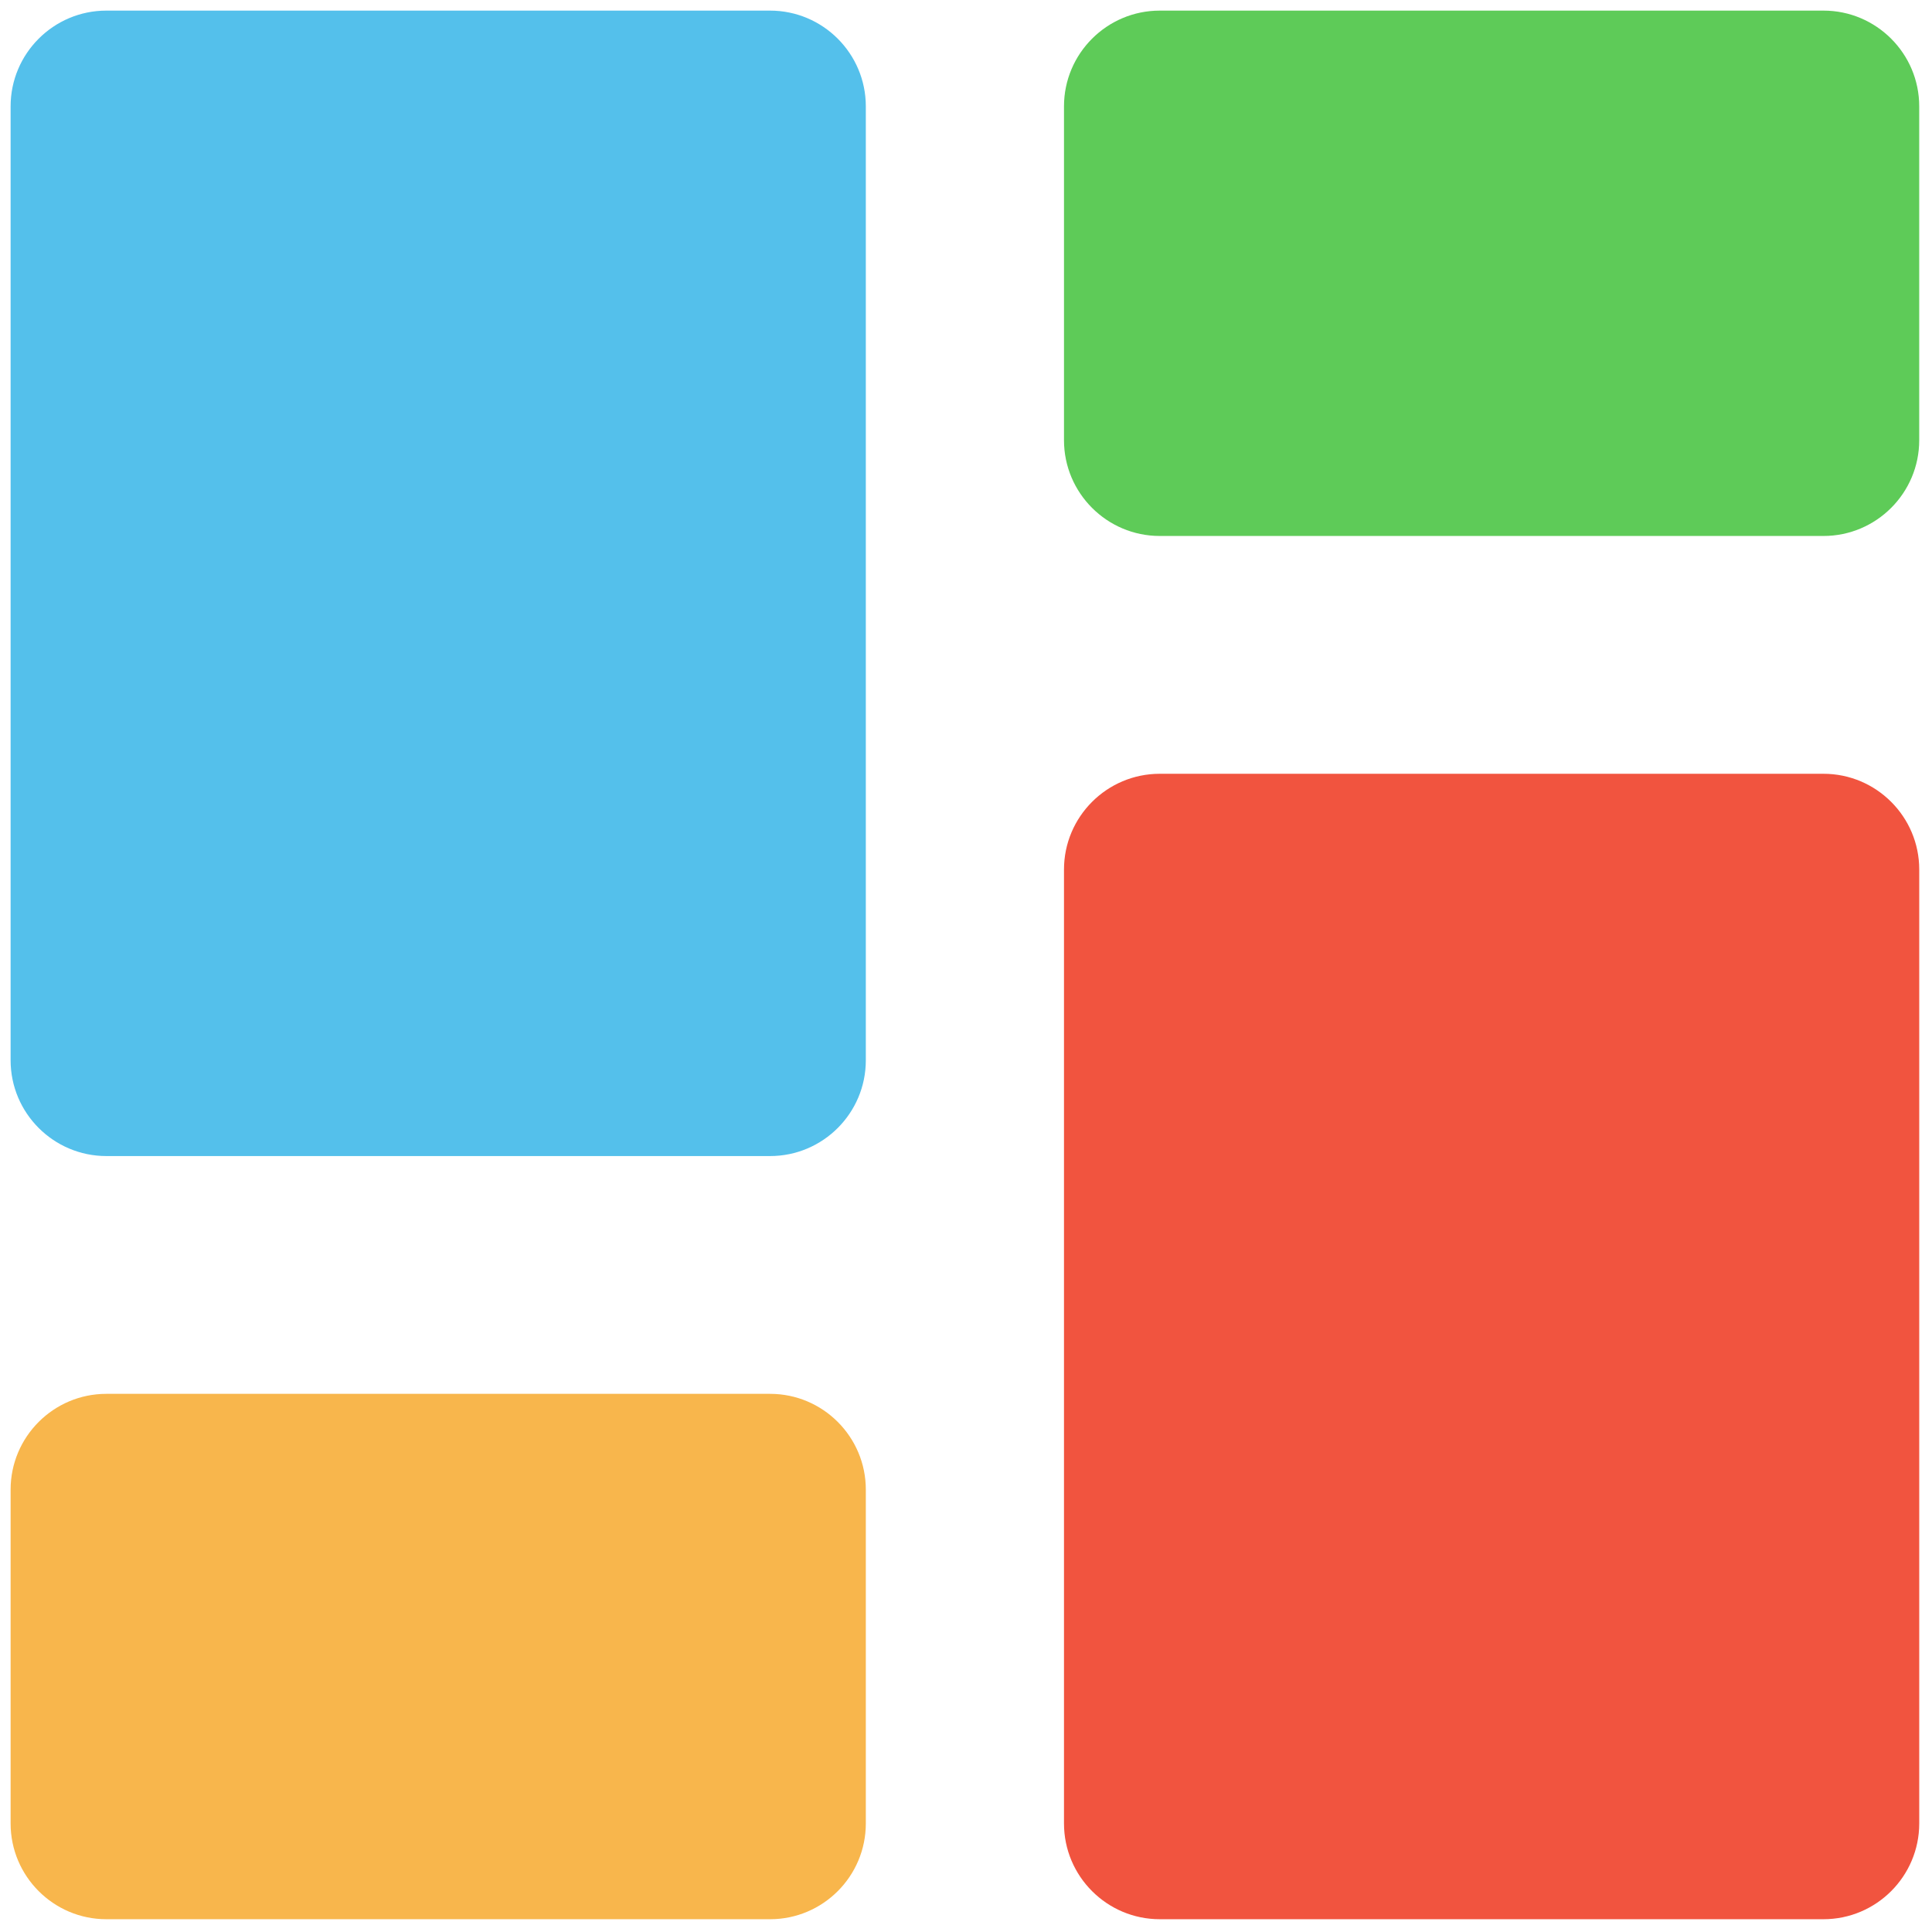
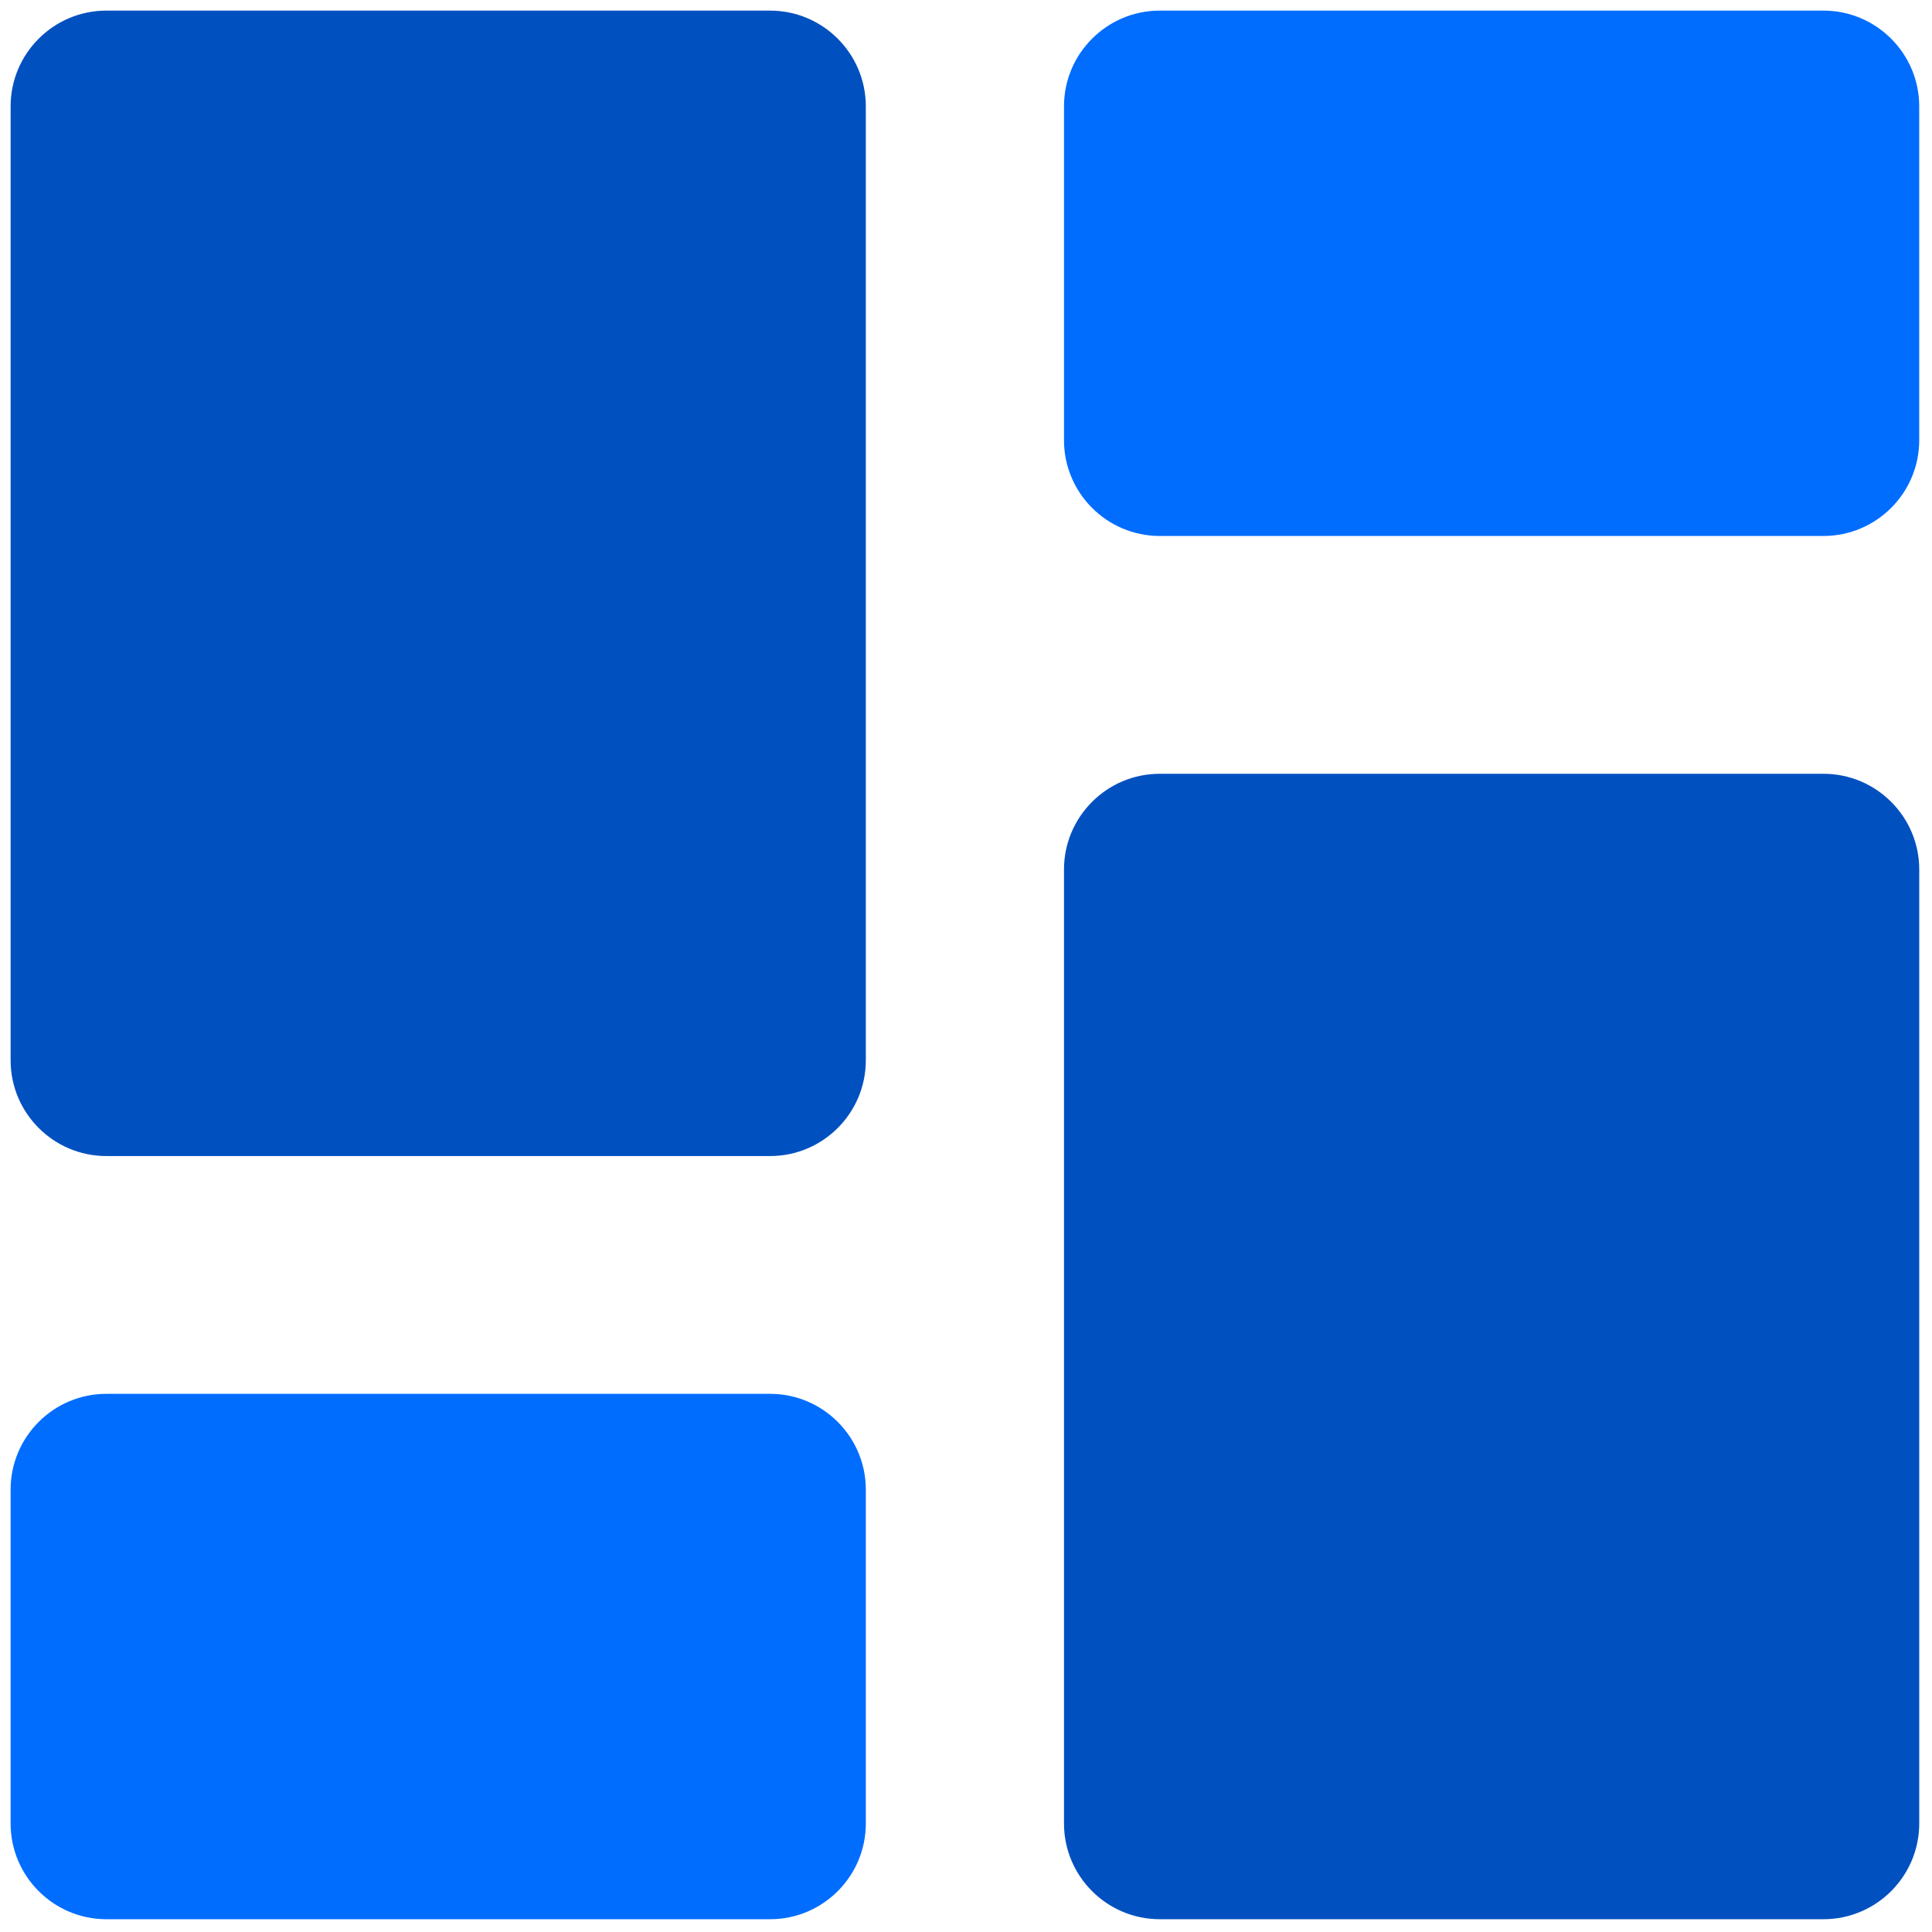
<svg xmlns="http://www.w3.org/2000/svg" version="1.1" width="256" height="256" viewBox="0 0 256 256" xml:space="preserve">
  <defs>
</defs>
  <g style="stroke: none; stroke-width: 0; stroke-dasharray: none; stroke-linecap: butt; stroke-linejoin: miter; stroke-miterlimit: 10; fill: none; fill-rule: nonzero; opacity: 1;" transform="translate(1.406593 1.406593) scale(2.81 2.81)">
-     <path d="M 35.813 54.013 H 4.514 C 2.025 54.013 0 51.987 0 49.498 V 4.514 C 0 2.025 2.025 0 4.514 0 h 31.299 c 2.489 0 4.514 2.025 4.514 4.514 v 44.984 C 40.328 51.987 38.303 54.013 35.813 54.013 z" style="stroke: none; stroke-width: 1; stroke-dasharray: none; stroke-linecap: butt; stroke-linejoin: miter; stroke-miterlimit: 10; fill: rgb(84,192,235); fill-rule: nonzero; opacity: 1;" transform=" matrix(1 0 0 1 0 0) " stroke-linecap="round" />
-     <path d="M 35.813 90 H 4.514 C 2.025 90 0 87.975 0 85.485 V 69.741 c 0 -2.489 2.025 -4.515 4.514 -4.515 h 31.299 c 2.489 0 4.514 2.025 4.514 4.515 v 15.744 C 40.328 87.975 38.303 90 35.813 90 z" style="stroke: none; stroke-width: 1; stroke-dasharray: none; stroke-linecap: butt; stroke-linejoin: miter; stroke-miterlimit: 10; fill: rgb(248,182,76); fill-rule: nonzero; opacity: 1;" transform=" matrix(1 0 0 1 0 0) " stroke-linecap="round" />
-     <path d="M 85.485 90 H 54.187 c -2.489 0 -4.515 -2.025 -4.515 -4.515 V 40.501 c 0 -2.489 2.025 -4.514 4.515 -4.514 h 31.299 c 2.489 0 4.515 2.025 4.515 4.514 v 44.984 C 90 87.975 87.975 90 85.485 90 z" style="stroke: none; stroke-width: 1; stroke-dasharray: none; stroke-linecap: butt; stroke-linejoin: miter; stroke-miterlimit: 10; fill: rgb(241,84,63); fill-rule: nonzero; opacity: 1;" transform=" matrix(1 0 0 1 0 0) " stroke-linecap="round" />
-     <path d="M 85.485 24.773 H 54.187 c -2.489 0 -4.515 -2.025 -4.515 -4.515 V 4.514 C 49.672 2.025 51.697 0 54.187 0 h 31.299 C 87.975 0 90 2.025 90 4.514 v 15.745 C 90 22.748 87.975 24.773 85.485 24.773 z" style="stroke: none; stroke-width: 1; stroke-dasharray: none; stroke-linecap: butt; stroke-linejoin: miter; stroke-miterlimit: 10; fill: rgb(94,203,88); fill-rule: nonzero; opacity: 1;" transform=" matrix(1 0 0 1 0 0) " stroke-linecap="round" />
+     <path d="M 35.813 54.013 H 4.514 C 2.025 54.013 0 51.987 0 49.498 V 4.514 C 0 2.025 2.025 0 4.514 0 h 31.299 c 2.489 0 4.514 2.025 4.514 4.514 v 44.984 C 40.328 51.987 38.303 54.013 35.813 54.013 z" style="stroke: none; stroke-width: 1; stroke-dasharray: none; stroke-linecap: butt; stroke-linejoin: miter; stroke-miterlimit: 10; fill: rgb(0,80,192); fill-rule: nonzero; opacity: 1;" transform=" matrix(1 0 0 1 0 0) " stroke-linecap="round" />
+     <path d="M 35.813 90 H 4.514 C 2.025 90 0 87.975 0 85.485 V 69.741 c 0 -2.489 2.025 -4.515 4.514 -4.515 h 31.299 c 2.489 0 4.514 2.025 4.514 4.515 v 15.744 C 40.328 87.975 38.303 90 35.813 90 z" style="stroke: none; stroke-width: 1; stroke-dasharray: none; stroke-linecap: butt; stroke-linejoin: miter; stroke-miterlimit: 10; fill: rgb(0,109,255); fill-rule: nonzero; opacity: 1;" transform=" matrix(1 0 0 1 0 0) " stroke-linecap="round" />
+     <path d="M 85.485 90 H 54.187 c -2.489 0 -4.515 -2.025 -4.515 -4.515 V 40.501 c 0 -2.489 2.025 -4.514 4.515 -4.514 h 31.299 c 2.489 0 4.515 2.025 4.515 4.514 v 44.984 C 90 87.975 87.975 90 85.485 90 z" style="stroke: none; stroke-width: 1; stroke-dasharray: none; stroke-linecap: butt; stroke-linejoin: miter; stroke-miterlimit: 10; fill: rgb(0,80,192); fill-rule: nonzero; opacity: 1;" transform=" matrix(1 0 0 1 0 0) " stroke-linecap="round" />
+     <path d="M 85.485 24.773 H 54.187 c -2.489 0 -4.515 -2.025 -4.515 -4.515 V 4.514 C 49.672 2.025 51.697 0 54.187 0 h 31.299 C 87.975 0 90 2.025 90 4.514 v 15.745 C 90 22.748 87.975 24.773 85.485 24.773 z" style="stroke: none; stroke-width: 1; stroke-dasharray: none; stroke-linecap: butt; stroke-linejoin: miter; stroke-miterlimit: 10; fill: rgb(0,109,255); fill-rule: nonzero; opacity: 1;" transform=" matrix(1 0 0 1 0 0) " stroke-linecap="round" />
  </g>
</svg>
